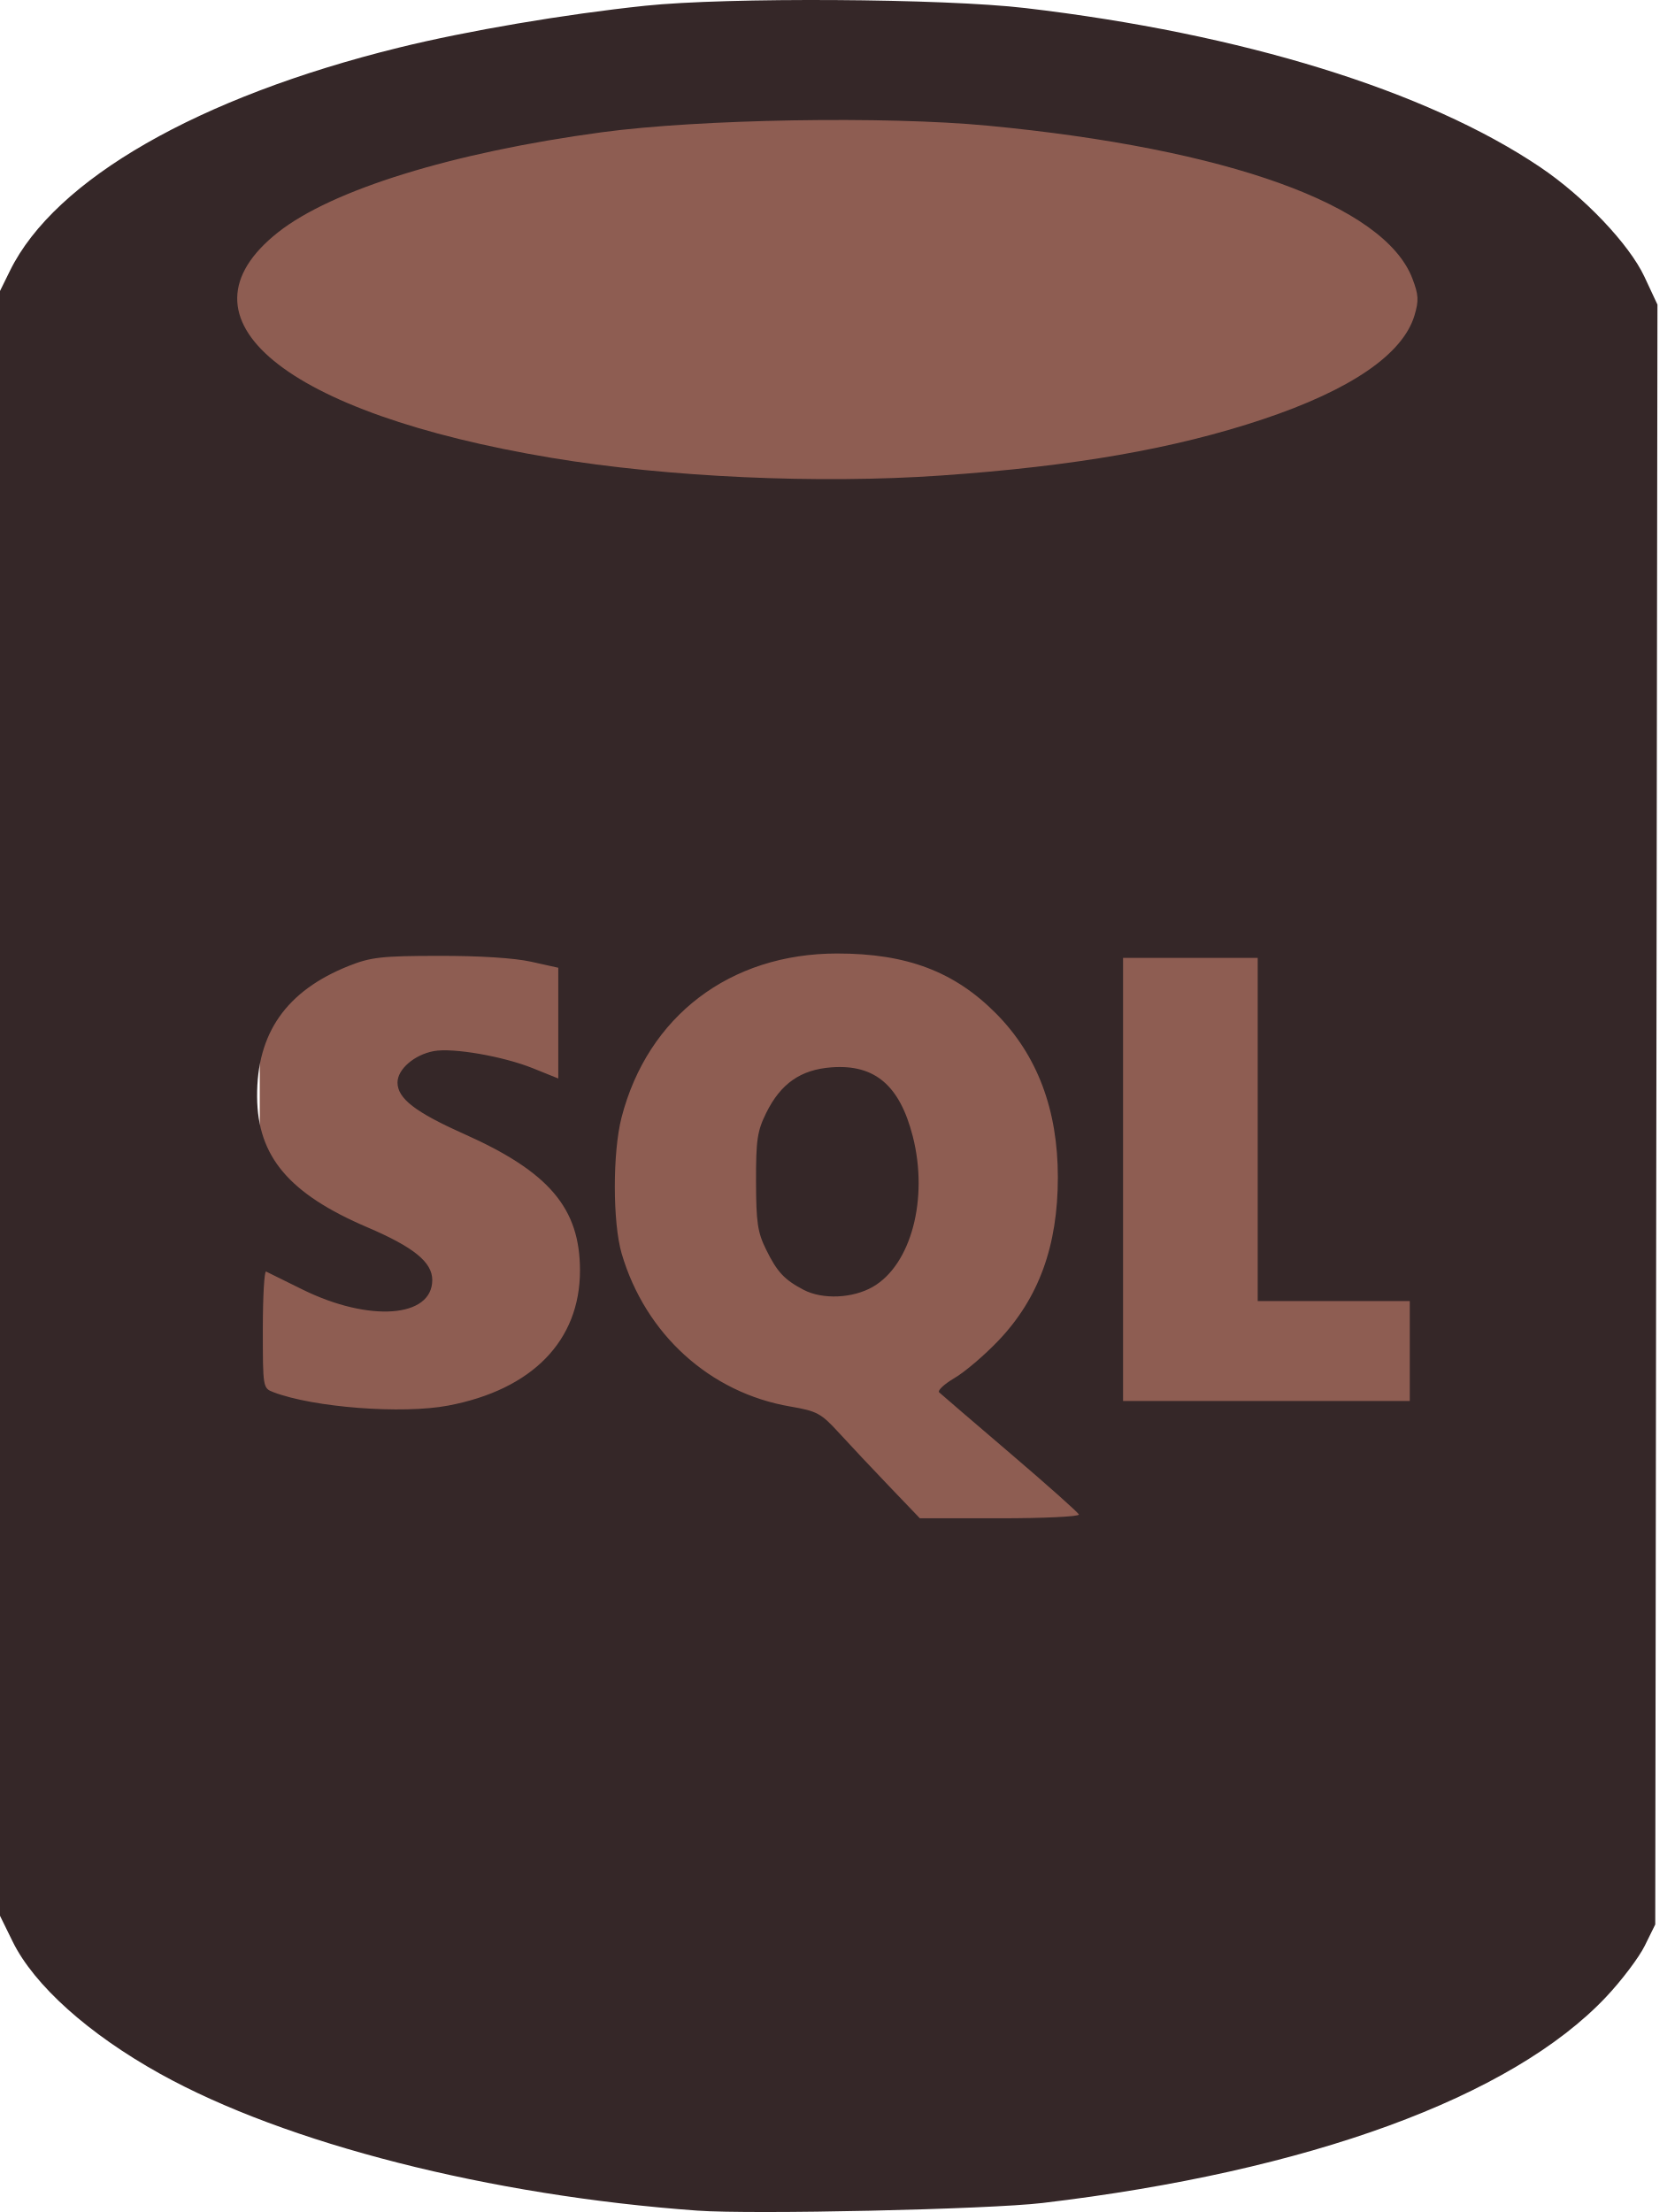
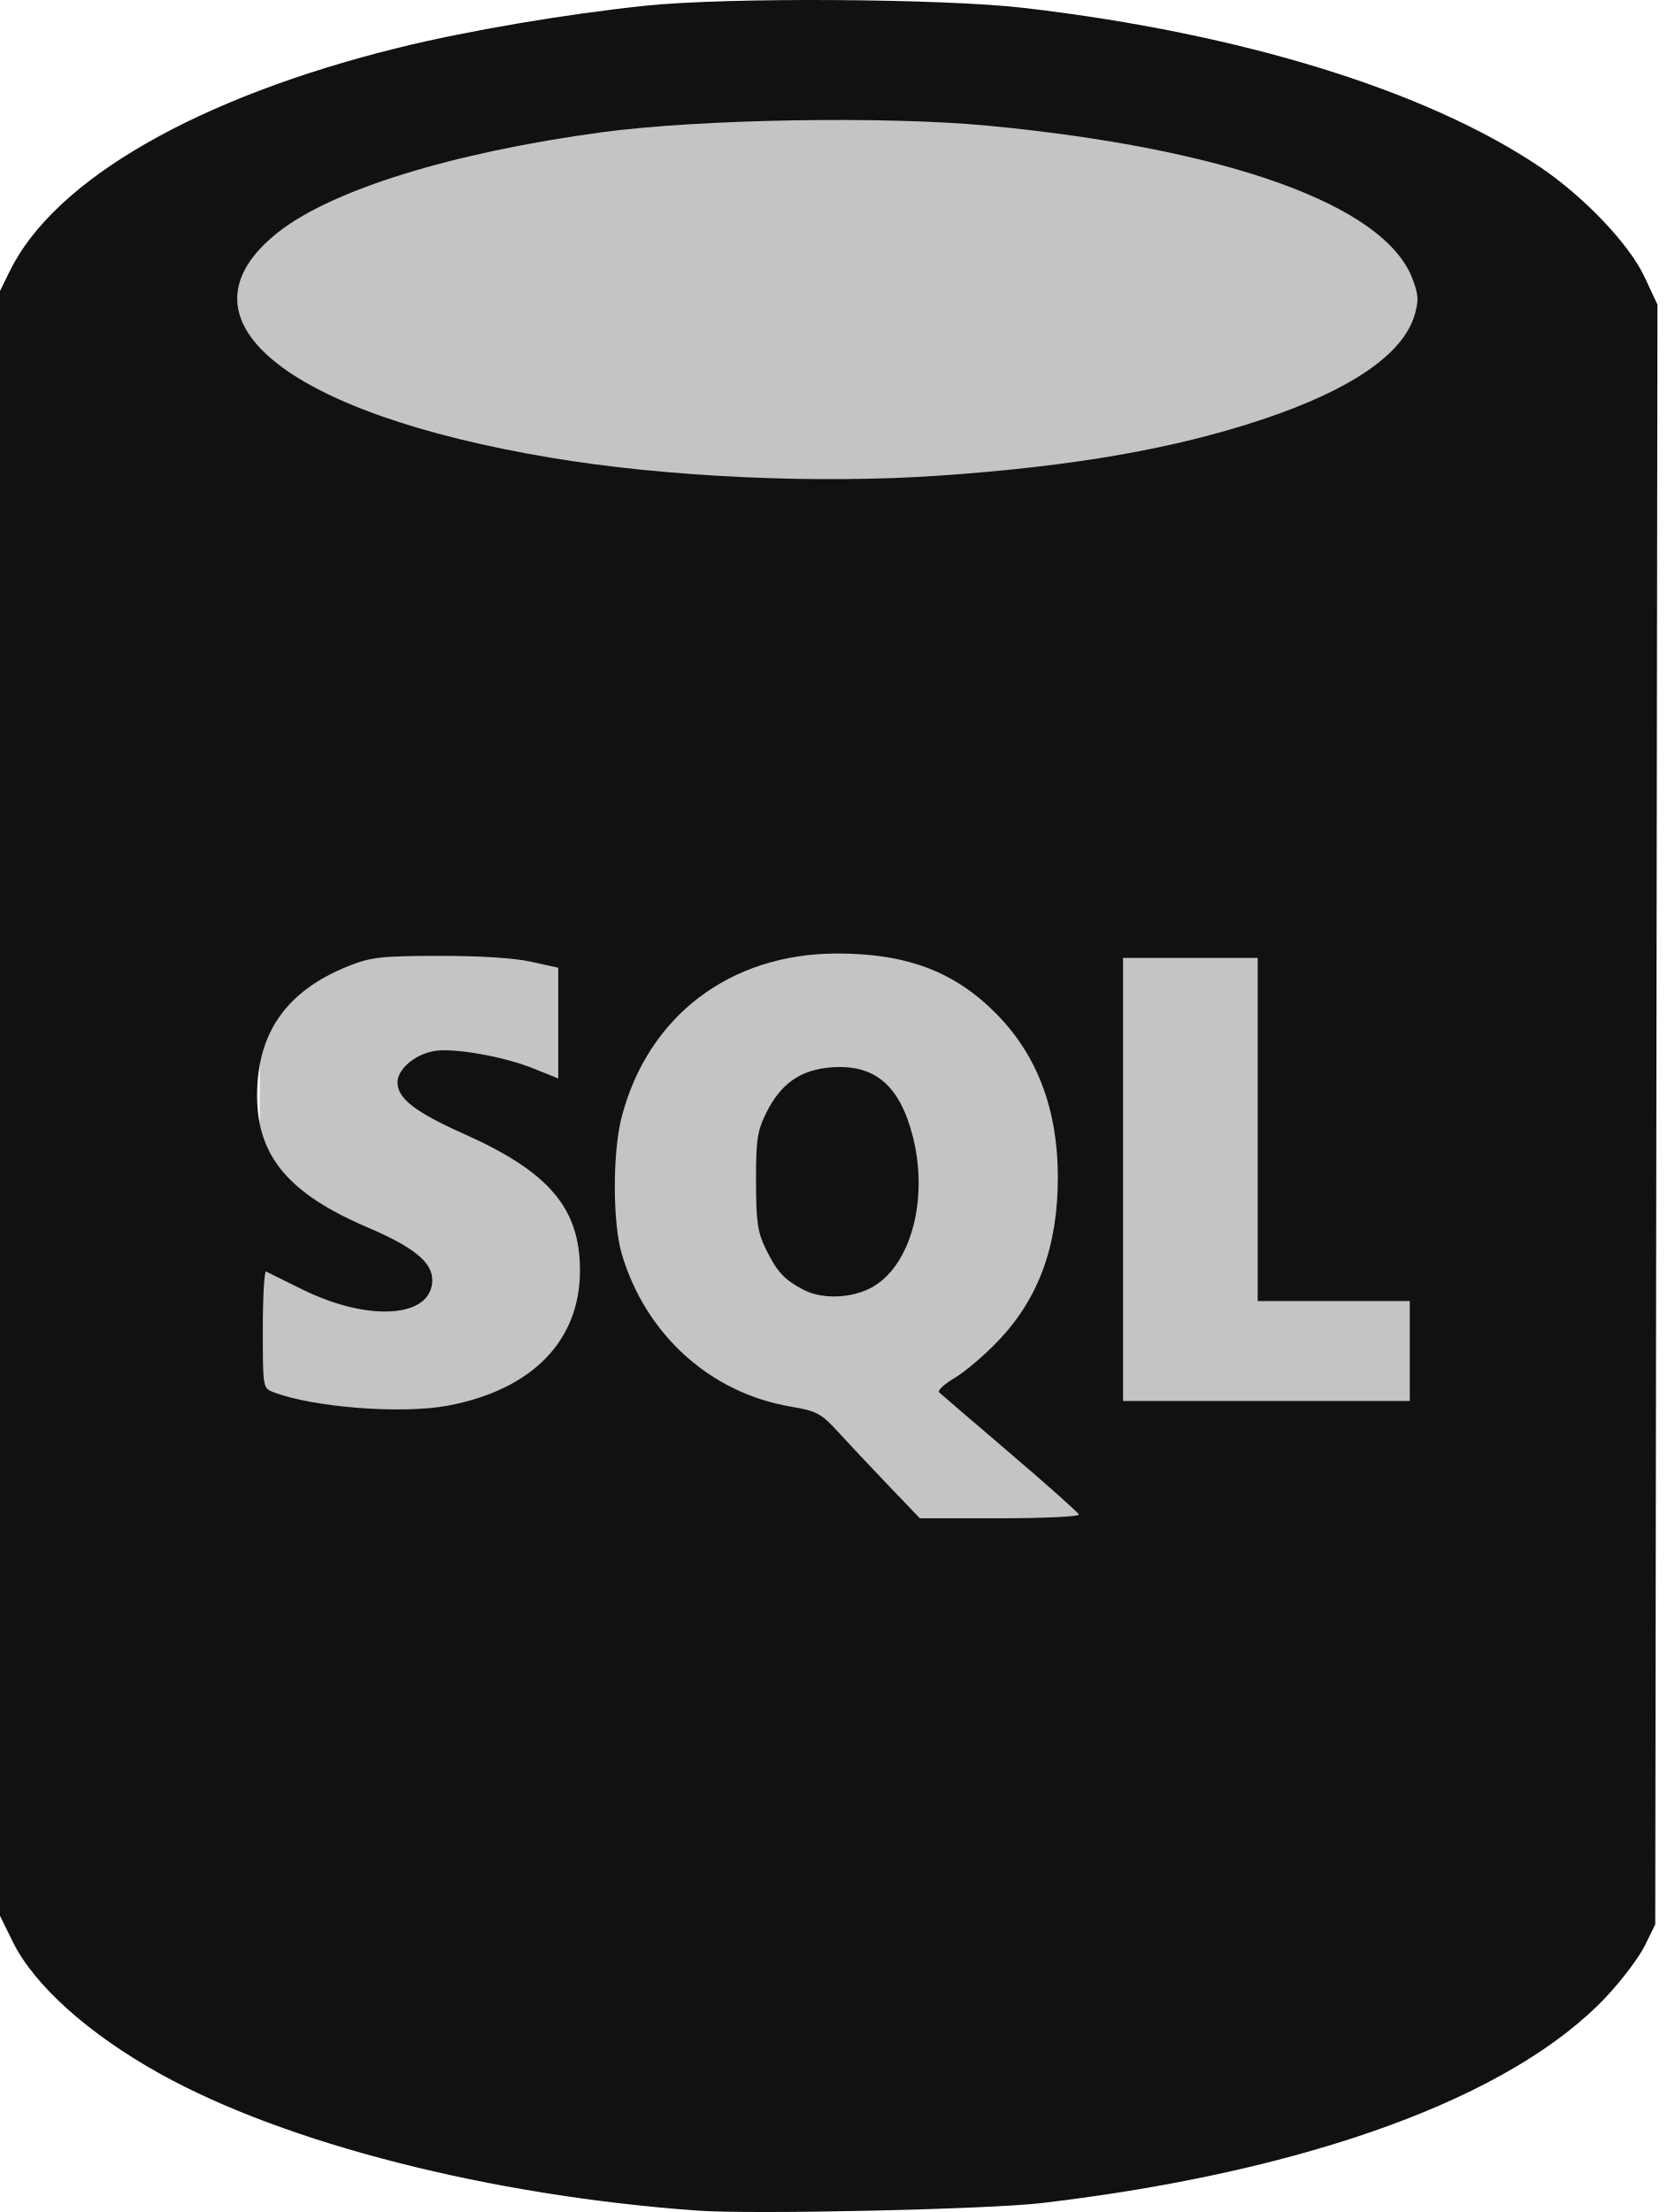
<svg xmlns="http://www.w3.org/2000/svg" width="53" height="70" viewBox="0 0 53 70" fill="none">
-   <ellipse cx="26.22" cy="10.5" rx="24" ry="8.5" fill="#8E5D52" />
-   <rect x="8.22" y="25" width="37" height="30" fill="#8E5D52" />
-   <path d="M22.065 69.956C15.513 69.483 9.036 67.834 5.065 65.626C2.802 64.368 1.079 62.823 0.402 61.445L0 60.626V34.917V9.209L0.318 8.563C1.741 5.674 6.283 3.069 12.622 1.507C14.774 0.976 17.881 0.448 20.415 0.182C23.003 -0.091 29.863 -0.049 32.444 0.255C39.306 1.061 45.144 2.865 48.742 5.292C50.13 6.228 51.553 7.726 52.036 8.756L52.449 9.64L52.414 35.27L52.379 60.901L52.047 61.575C51.864 61.946 51.313 62.676 50.821 63.197C47.829 66.368 41.412 68.715 32.994 69.714C31.279 69.918 23.825 70.083 22.065 69.956L22.065 69.956ZM34.14 47.927C34.115 47.861 33.135 46.989 31.963 45.988C30.791 44.987 29.782 44.121 29.72 44.063C29.659 44.006 29.875 43.803 30.201 43.611C30.528 43.42 31.153 42.888 31.591 42.428C32.871 41.086 33.475 39.427 33.475 37.255C33.475 35.116 32.824 33.39 31.519 32.073C30.203 30.745 28.693 30.174 26.494 30.174C23.104 30.174 20.5 32.153 19.669 35.36C19.383 36.463 19.385 38.692 19.672 39.67C20.422 42.221 22.463 44.074 25.003 44.509C25.863 44.657 25.979 44.72 26.565 45.361C26.913 45.742 27.628 46.502 28.153 47.05L29.108 48.047H31.647C33.043 48.047 34.165 47.993 34.14 47.927V47.927ZM25.433 40.819C24.822 40.5 24.591 40.253 24.243 39.544C23.973 38.997 23.927 38.686 23.924 37.392C23.921 36.078 23.963 35.794 24.244 35.223C24.704 34.289 25.338 33.847 26.318 33.776C27.683 33.677 28.47 34.347 28.883 35.956C29.389 37.929 28.833 40.027 27.618 40.724C26.981 41.089 26.031 41.13 25.433 40.819V40.819ZM14.18 44.481C16.842 43.977 18.353 42.428 18.353 40.206C18.353 38.235 17.378 37.086 14.681 35.883C13.138 35.194 12.579 34.761 12.579 34.256C12.579 33.837 13.11 33.378 13.727 33.263C14.33 33.15 15.93 33.428 16.874 33.81L17.666 34.129V32.377V30.625L16.806 30.434C16.275 30.316 15.16 30.245 13.885 30.249C12.08 30.249 11.726 30.293 11.047 30.563C9.062 31.351 8.121 32.693 8.136 34.711C8.15 36.601 9.147 37.78 11.628 38.84C13.092 39.466 13.679 39.943 13.679 40.506C13.679 41.702 11.685 41.849 9.575 40.809C8.996 40.524 8.477 40.267 8.42 40.239C8.364 40.211 8.317 41.029 8.317 42.058C8.317 43.921 8.319 43.93 8.656 44.058C9.926 44.541 12.733 44.756 14.18 44.481ZM44.611 42.754V41.173H42.205H39.799V35.742V30.312H37.669H35.538V37.323V44.335H40.074H44.611V42.754V42.754ZM29.764 15.049C33.998 14.755 37.172 14.2 39.965 13.267C42.748 12.336 44.392 11.21 44.76 9.983C44.901 9.51 44.891 9.331 44.693 8.812C43.805 6.488 38.846 4.702 31.268 3.978C28.027 3.668 22.131 3.768 19.041 4.186C14.325 4.823 10.497 6.007 8.796 7.354C5.353 10.08 8.993 13.079 17.459 14.49C21.13 15.102 25.886 15.318 29.764 15.049H29.764Z" fill="#352728" />
+   <ellipse cx="26.22" cy="10.5" rx="24" ry="8.5" fill="#C4C4C4" />
+   <rect x="8.22" y="25" width="37" height="30" fill="#C4C4C4" />
+   <path d="M22.065 69.956C15.513 69.483 9.036 67.834 5.065 65.626C2.802 64.368 1.079 62.823 0.402 61.445L0 60.626V34.917V9.209L0.318 8.563C1.741 5.674 6.283 3.069 12.622 1.507C14.774 0.976 17.881 0.448 20.415 0.182C23.003 -0.091 29.863 -0.049 32.444 0.255C39.306 1.061 45.144 2.865 48.742 5.292C50.13 6.228 51.553 7.726 52.036 8.756L52.449 9.64L52.414 35.27L52.379 60.901L52.047 61.575C51.864 61.946 51.313 62.676 50.821 63.197C47.829 66.368 41.412 68.715 32.994 69.714C31.279 69.918 23.825 70.083 22.065 69.956L22.065 69.956ZM34.14 47.927C34.115 47.861 33.135 46.989 31.963 45.988C30.791 44.987 29.782 44.121 29.72 44.063C29.659 44.006 29.875 43.803 30.201 43.611C30.528 43.42 31.153 42.888 31.591 42.428C32.871 41.086 33.475 39.427 33.475 37.255C33.475 35.116 32.824 33.39 31.519 32.073C30.203 30.745 28.693 30.174 26.494 30.174C23.104 30.174 20.5 32.153 19.669 35.36C19.383 36.463 19.385 38.692 19.672 39.67C20.422 42.221 22.463 44.074 25.003 44.509C25.863 44.657 25.979 44.72 26.565 45.361C26.913 45.742 27.628 46.502 28.153 47.05L29.108 48.047H31.647C33.043 48.047 34.165 47.993 34.14 47.927V47.927ZM25.433 40.819C24.822 40.5 24.591 40.253 24.243 39.544C23.973 38.997 23.927 38.686 23.924 37.392C23.921 36.078 23.963 35.794 24.244 35.223C24.704 34.289 25.338 33.847 26.318 33.776C27.683 33.677 28.47 34.347 28.883 35.956C29.389 37.929 28.833 40.027 27.618 40.724C26.981 41.089 26.031 41.13 25.433 40.819V40.819ZM14.18 44.481C16.842 43.977 18.353 42.428 18.353 40.206C18.353 38.235 17.378 37.086 14.681 35.883C13.138 35.194 12.579 34.761 12.579 34.256C12.579 33.837 13.11 33.378 13.727 33.263C14.33 33.15 15.93 33.428 16.874 33.81L17.666 34.129V32.377V30.625L16.806 30.434C16.275 30.316 15.16 30.245 13.885 30.249C12.08 30.249 11.726 30.293 11.047 30.563C9.062 31.351 8.121 32.693 8.136 34.711C8.15 36.601 9.147 37.78 11.628 38.84C13.092 39.466 13.679 39.943 13.679 40.506C13.679 41.702 11.685 41.849 9.575 40.809C8.996 40.524 8.477 40.267 8.42 40.239C8.364 40.211 8.317 41.029 8.317 42.058C8.317 43.921 8.319 43.93 8.656 44.058C9.926 44.541 12.733 44.756 14.18 44.481ZM44.611 42.754V41.173H42.205H39.799V35.742V30.312H37.669H35.538V37.323V44.335H40.074H44.611V42.754V42.754ZM29.764 15.049C33.998 14.755 37.172 14.2 39.965 13.267C42.748 12.336 44.392 11.21 44.76 9.983C44.901 9.51 44.891 9.331 44.693 8.812C43.805 6.488 38.846 4.702 31.268 3.978C28.027 3.668 22.131 3.768 19.041 4.186C14.325 4.823 10.497 6.007 8.796 7.354C5.353 10.08 8.993 13.079 17.459 14.49C21.13 15.102 25.886 15.318 29.764 15.049H29.764Z" fill="#111111" />
</svg>
